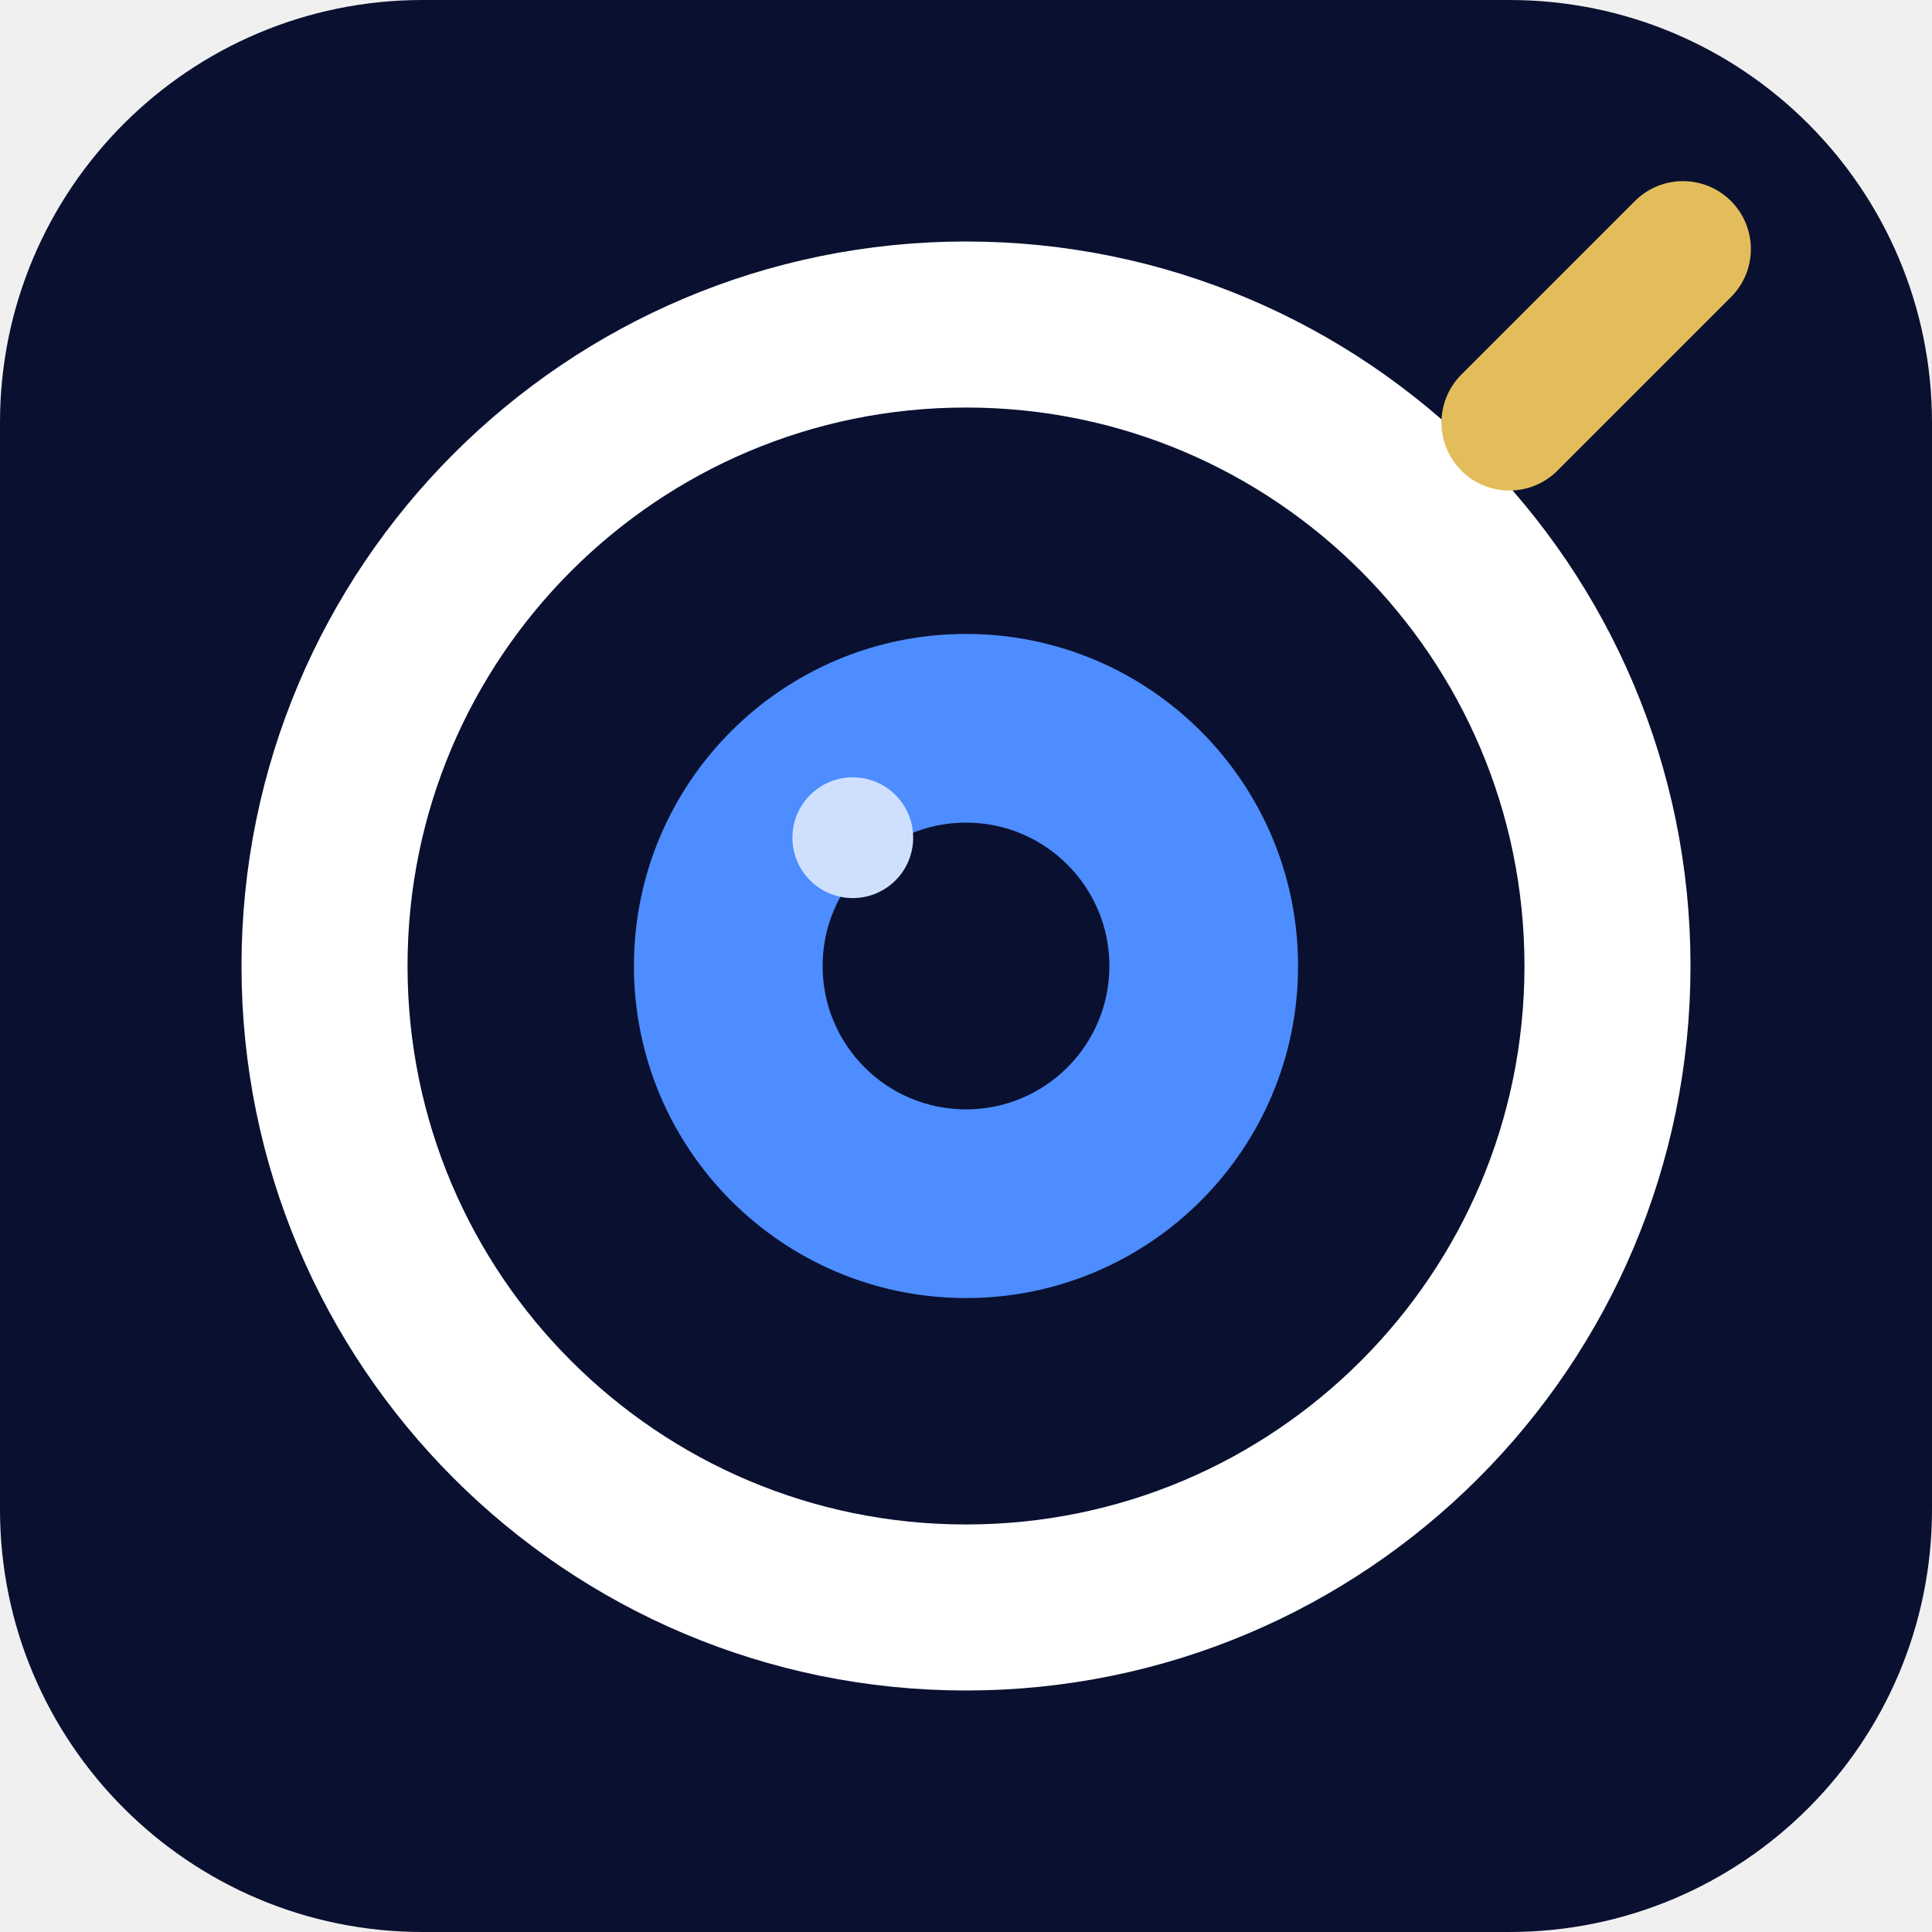
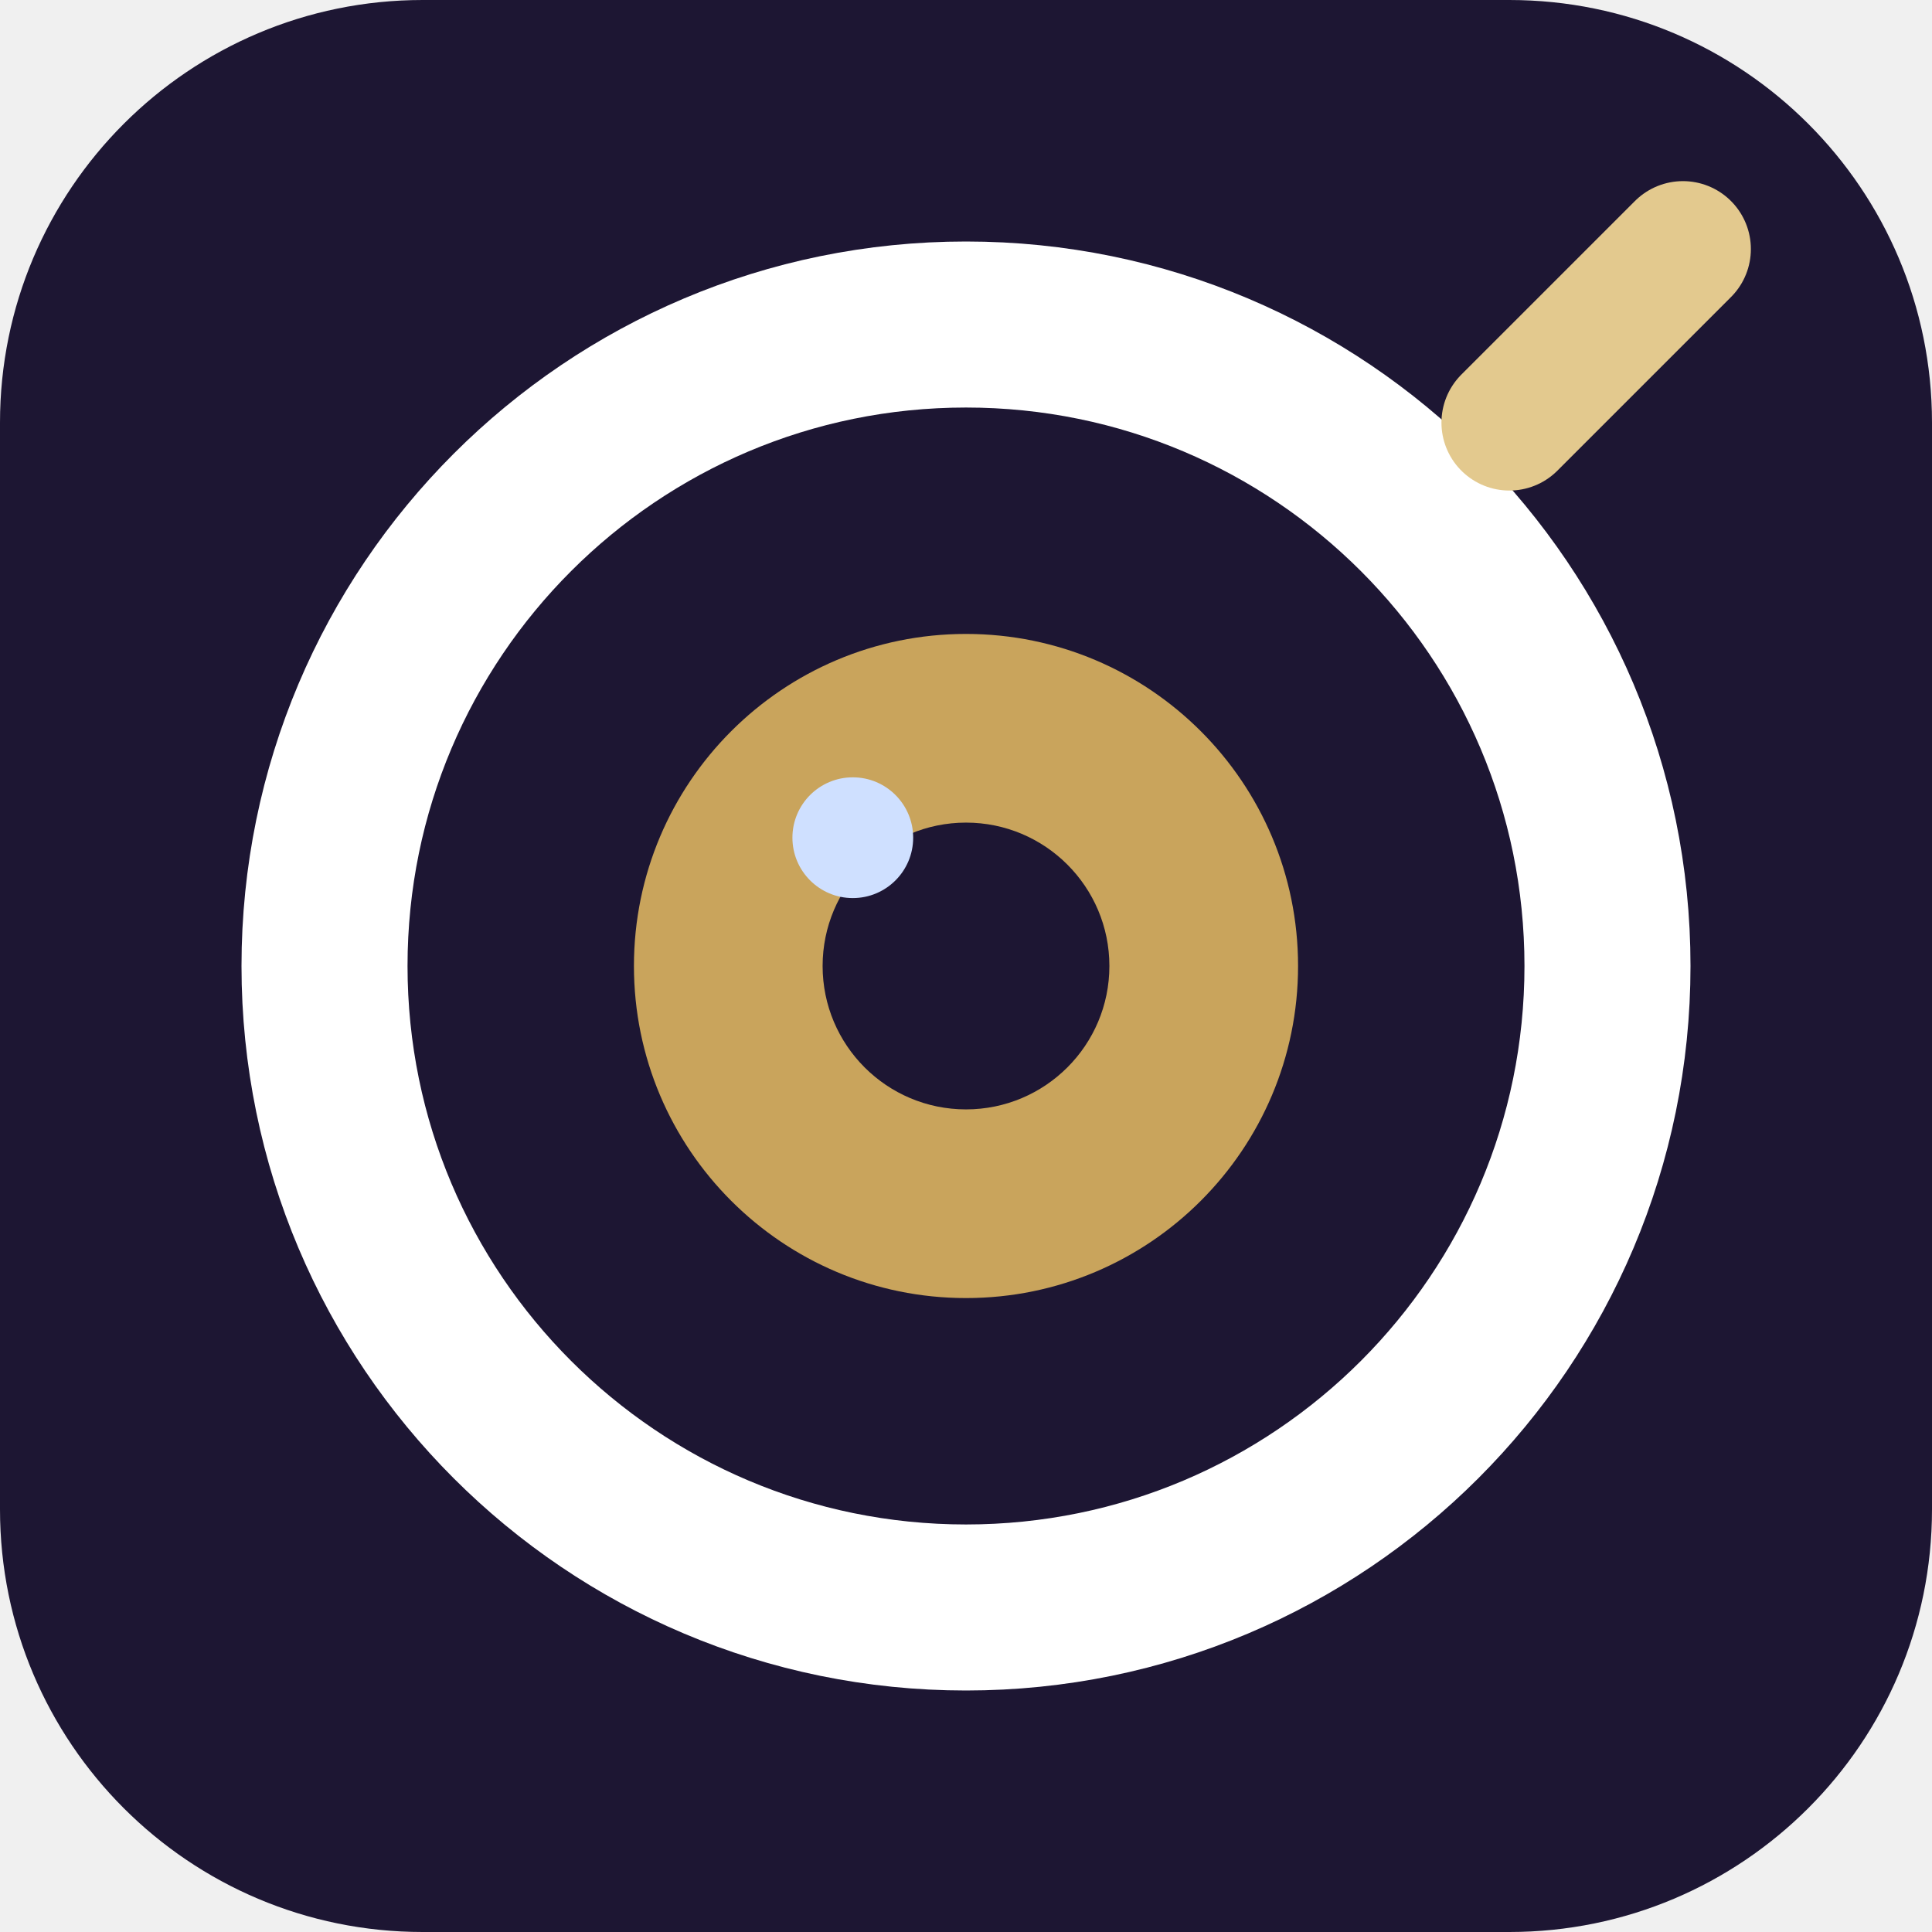
<svg xmlns="http://www.w3.org/2000/svg" viewBox="0 0 512 512">
-   <rect width="512" height="512" rx="112" fill="#0a1030" />
+   <rect width="512" height="512" rx="112" fill="#1d1633" />
  <circle cx="256" cy="256" r="170" fill="none" stroke="#fff" stroke-width="44" />
-   <circle cx="256" cy="256" r="88" fill="#4d8dff" />
-   <circle cx="256" cy="256" r="38" fill="#0a1030" />
+   <circle cx="256" cy="256" r="88" fill="#c9a45c" />
+   <circle cx="256" cy="256" r="38" fill="#1d1633" />
  <circle cx="226" cy="222" r="16" fill="#cfe0ff" />
-   <path d="M400 112l46-46" stroke="#e3bd5b" stroke-width="36" stroke-linecap="round" />
+   <path d="M400 112l46-46" stroke="#e3c98e" stroke-width="36" stroke-linecap="round" />
</svg>
